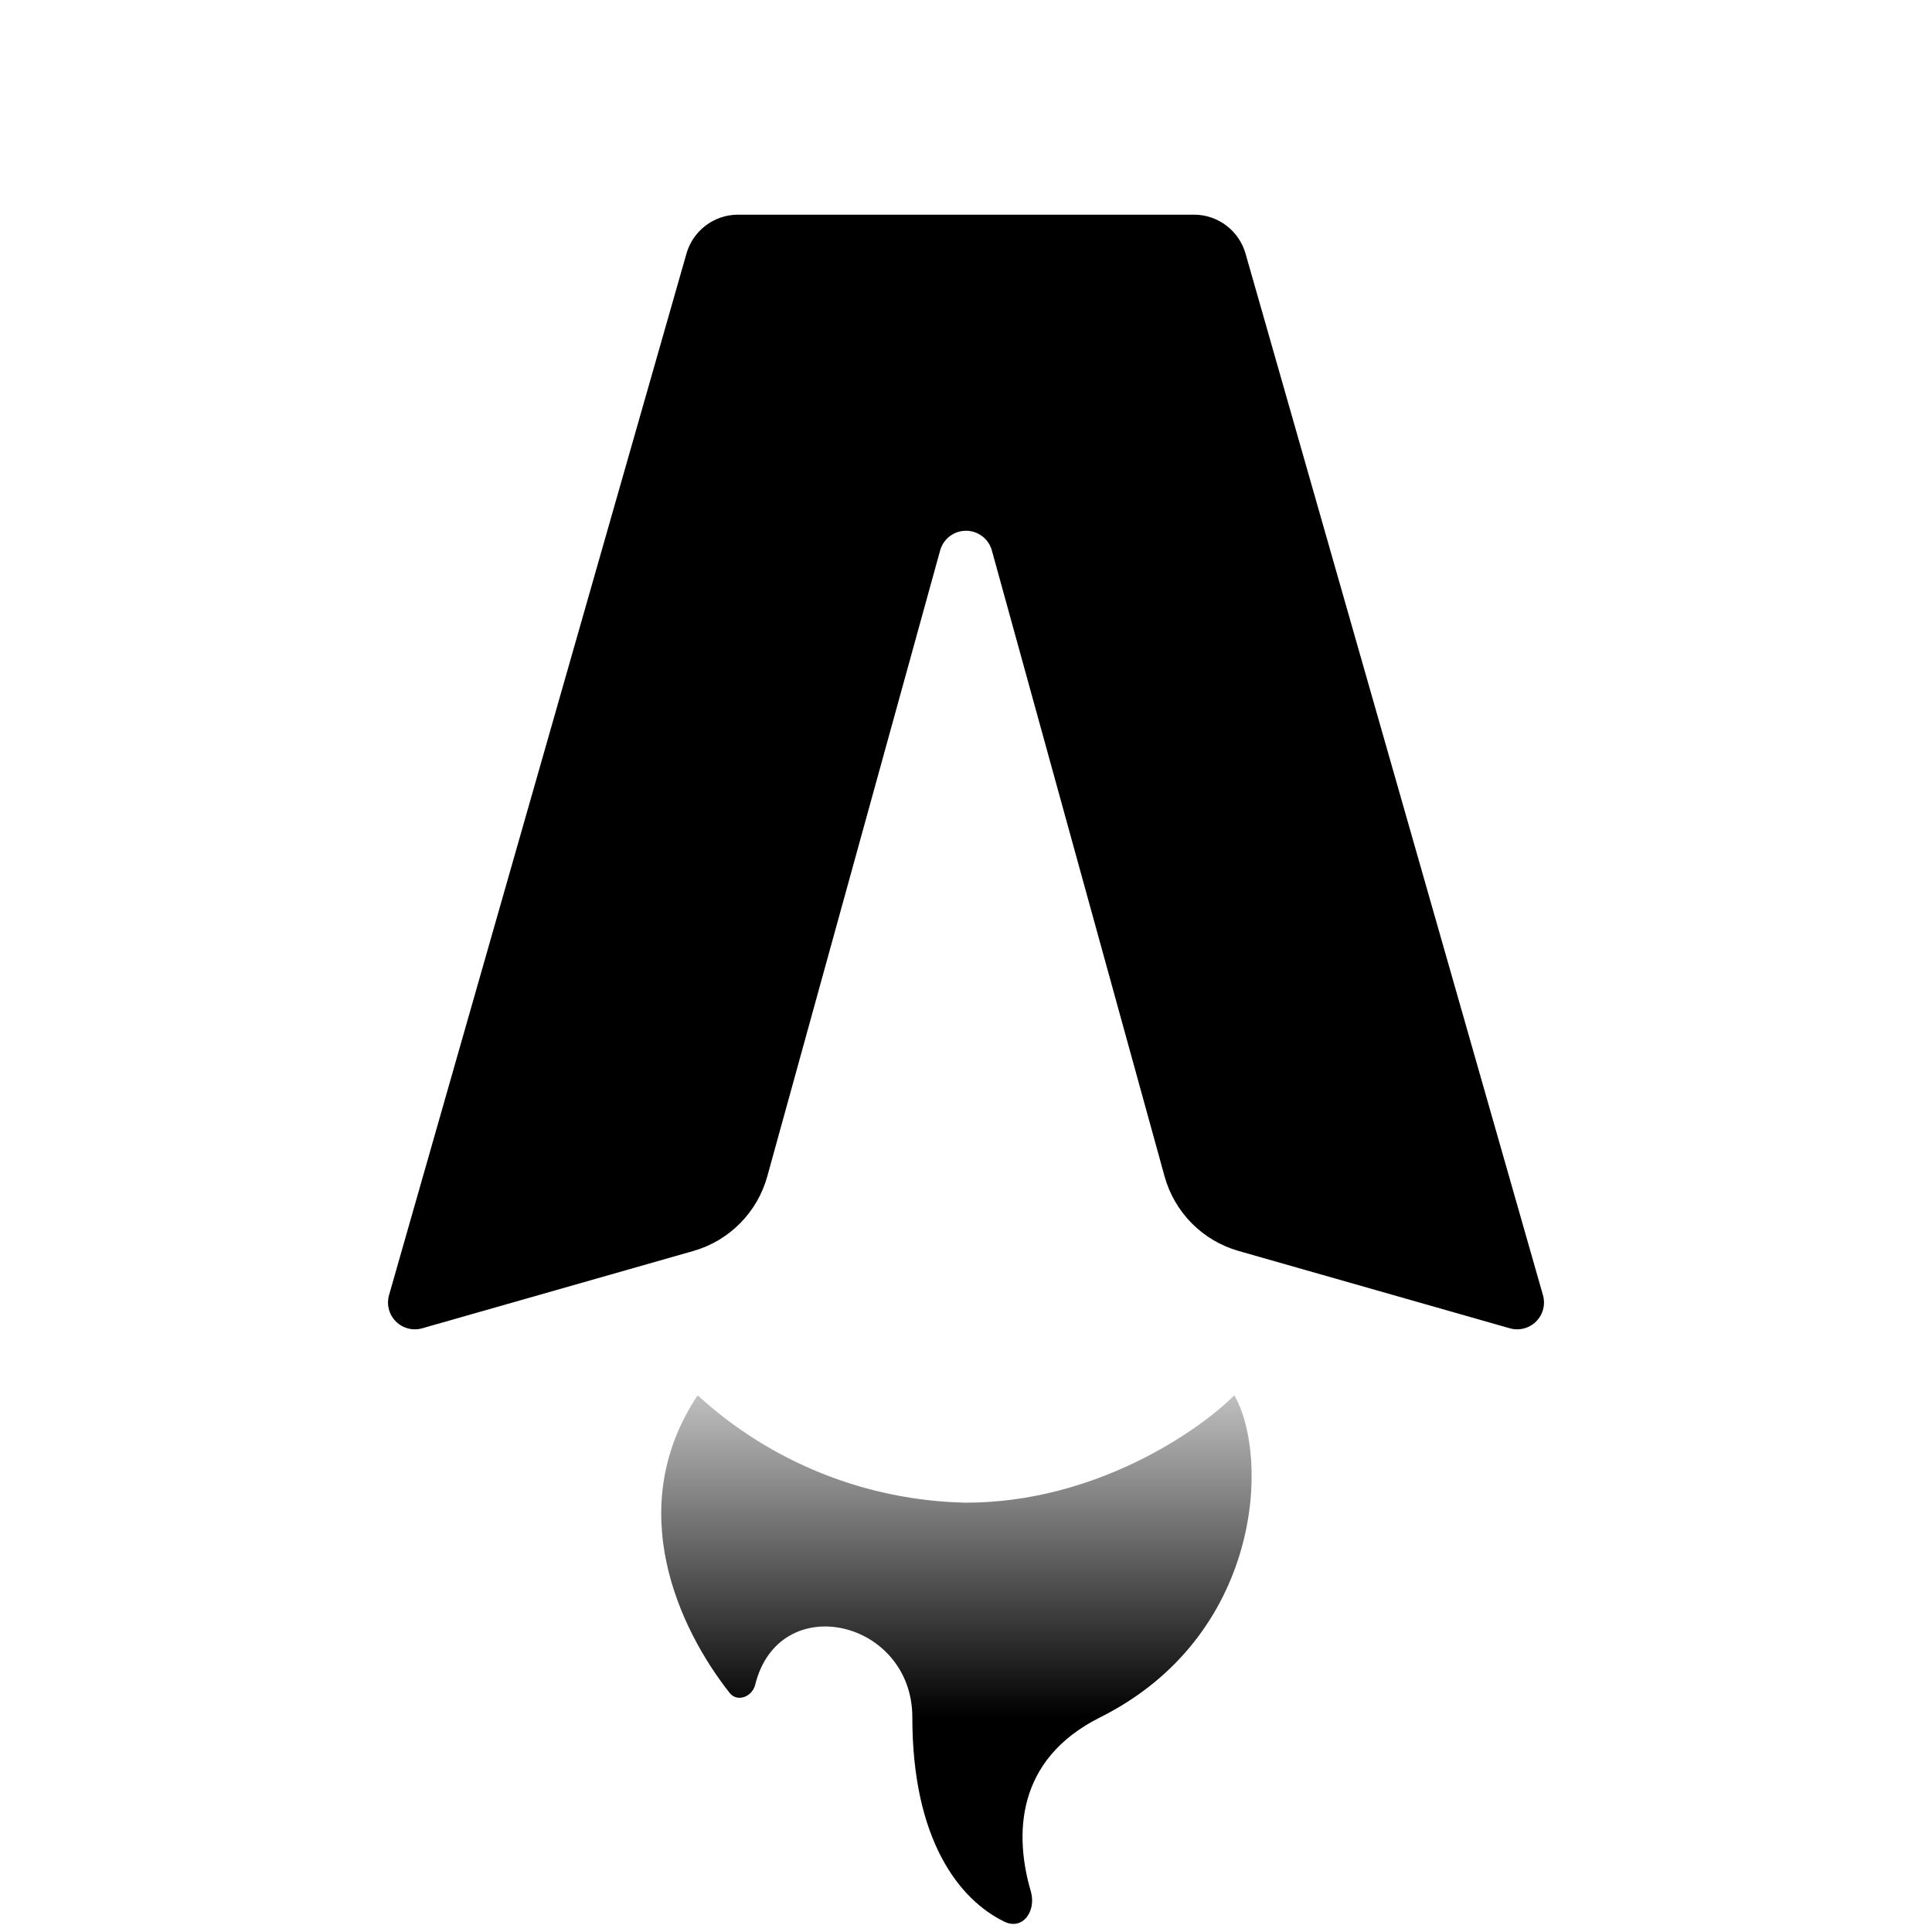
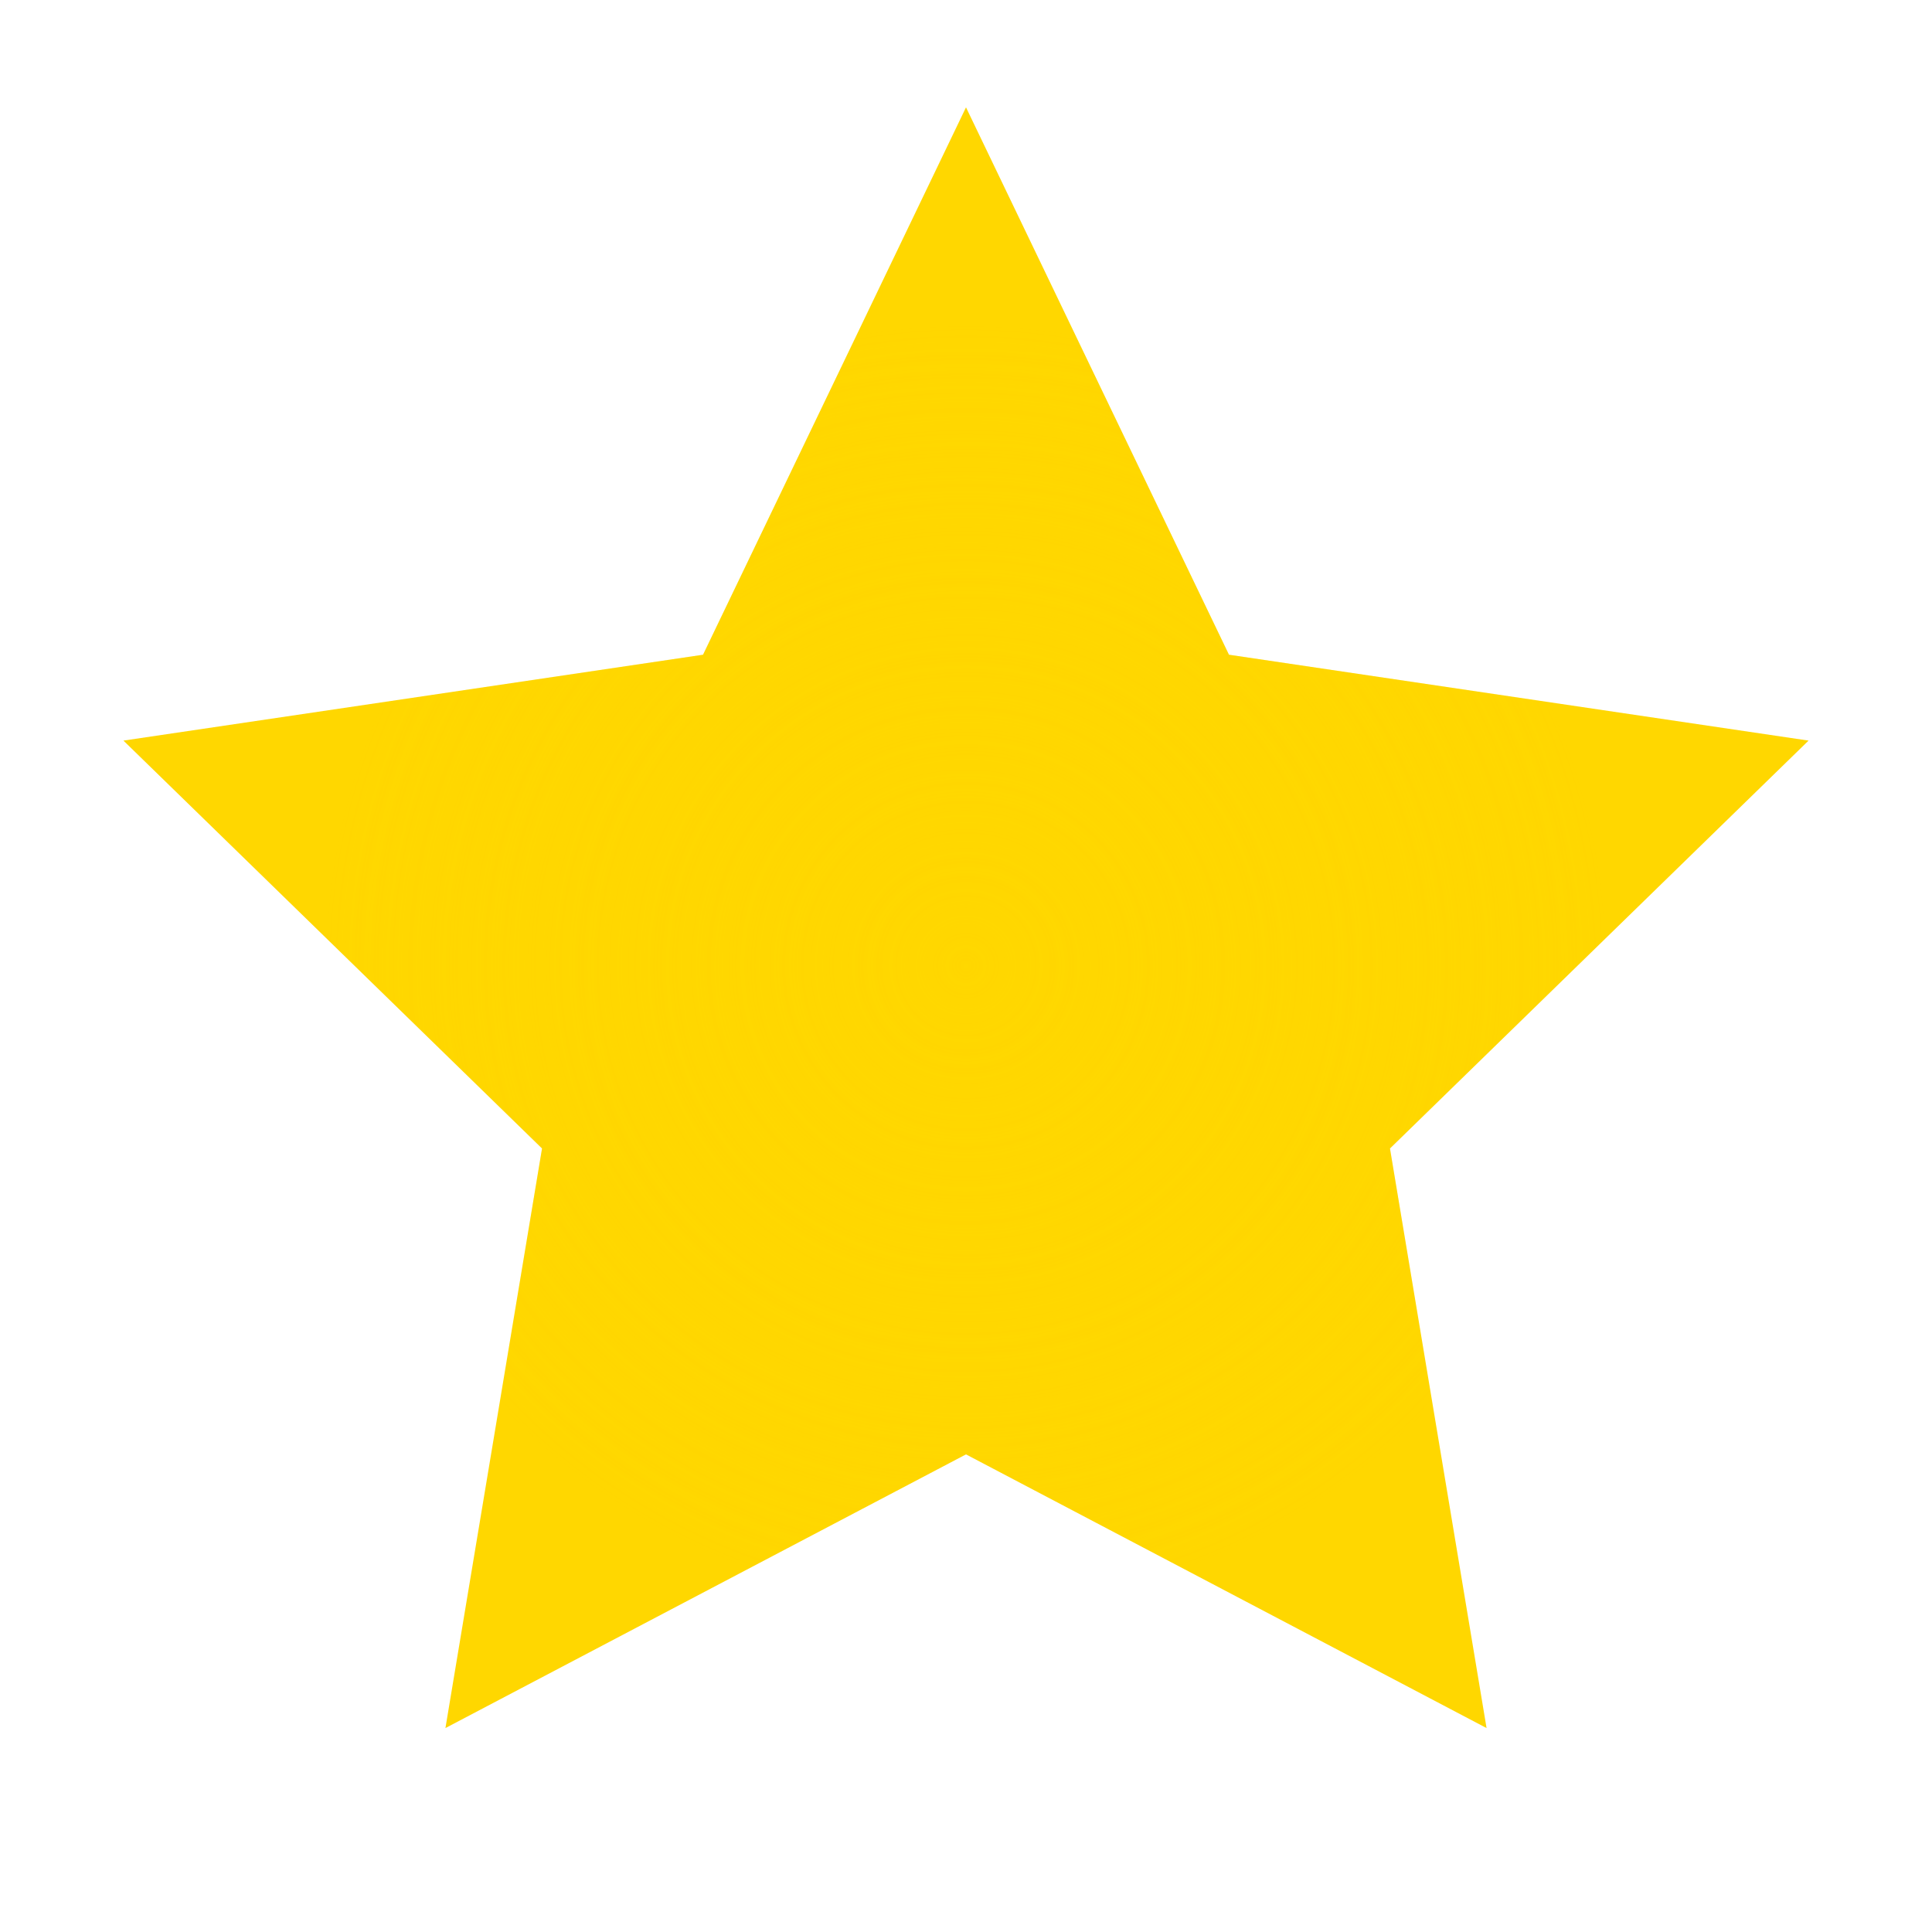
<svg xmlns="http://www.w3.org/2000/svg" fill="none" viewBox="0 0 36 36">
-   <path fill="#000" d="M22.25 4h-8.5a1 1 0 0 0-.96.73l-5.54 19.4a.5.5 0 0 0 .62.62l5.05-1.44a2 2 0 0 0 1.38-1.4l3.22-11.66a.5.5 0 0 1 .96 0l3.22 11.67a2 2 0 0 0 1.38 1.39l5.05 1.44a.5.5 0 0 0 .62-.62l-5.54-19.4a1 1 0 0 0-.96-.73Z" />
-   <path fill="url(#gradient)" d="M18 28a7.63 7.63 0 0 1-5-2c-1.4 2.1-.35 4.35.6 5.55.14.17.41.07.47-.15.44-1.8 2.93-1.22 2.93.6 0 2.28.87 3.4 1.72 3.81.34.16.59-.2.49-.56-.31-1.05-.29-2.46 1.29-3.25 3-1.5 3.17-4.83 2.5-6-.67.67-2.6 2-5 2Z" />
+   <path fill="#FFD700" d="M18 2l4.9 10.2 10.8 1.6-7.8 7.6 1.8 10.8-9.7-5.1-9.7 5.1 1.8-10.8-7.8-7.6 10.8-1.6L18 2z" />
+   <path fill="url(#star-gradient)" d="M18 2l4.9 10.2 10.8 1.6-7.8 7.6 1.8 10.8-9.7-5.1-9.7 5.1 1.8-10.8-7.8-7.6 10.8-1.6L18 2z" opacity="0.8" />
  <defs>
-     <linearGradient id="gradient" x1="16" x2="16" y1="32" y2="24" gradientUnits="userSpaceOnUse">
-       <stop stop-color="#000" />
-       <stop offset="1" stop-color="#000" stop-opacity="0" />
-     </linearGradient>
+     <radialGradient id="star-gradient" cx="0" cy="0" r="1" gradientUnits="userSpaceOnUse" gradientTransform="translate(18 18) scale(12)">
+       <stop stop-color="#FFD700" stop-opacity="0.8" />
+       <stop offset="1" stop-color="#FFD700" stop-opacity="0" />
+     </radialGradient>
  </defs>
  <style>
    @media (prefers-color-scheme:dark){:root{filter:invert(100%)}}
  </style>
</svg>
